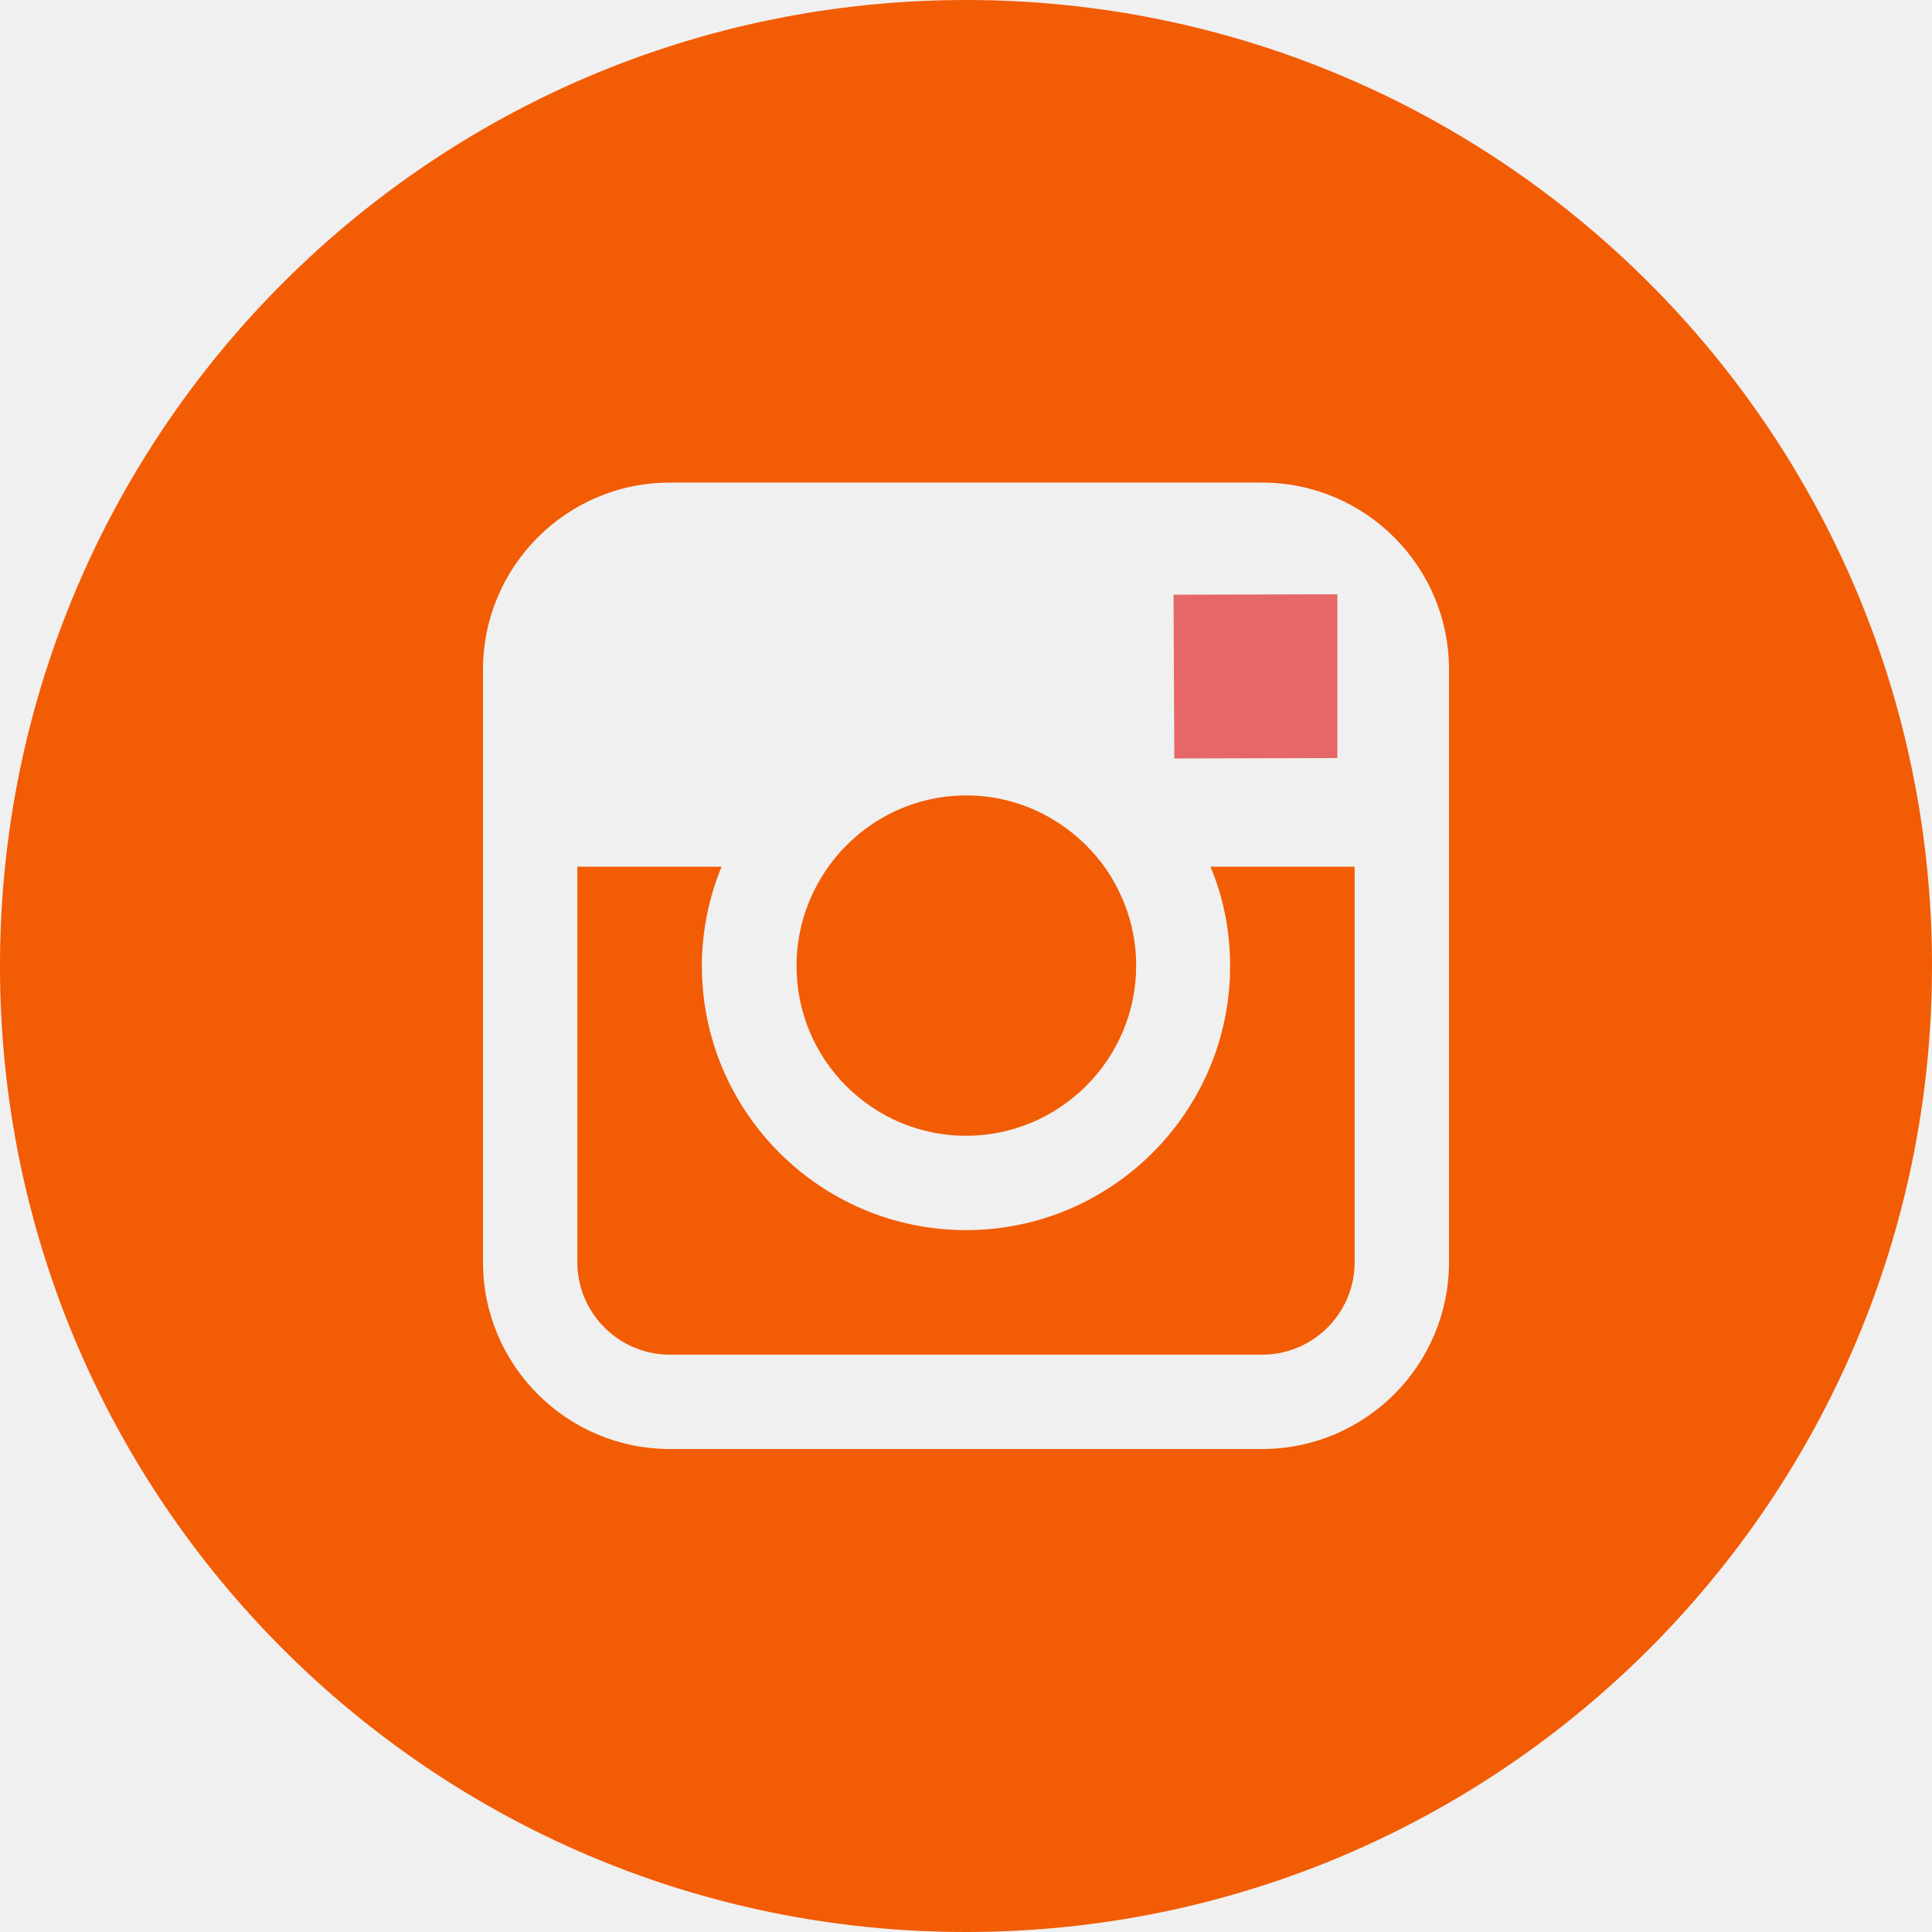
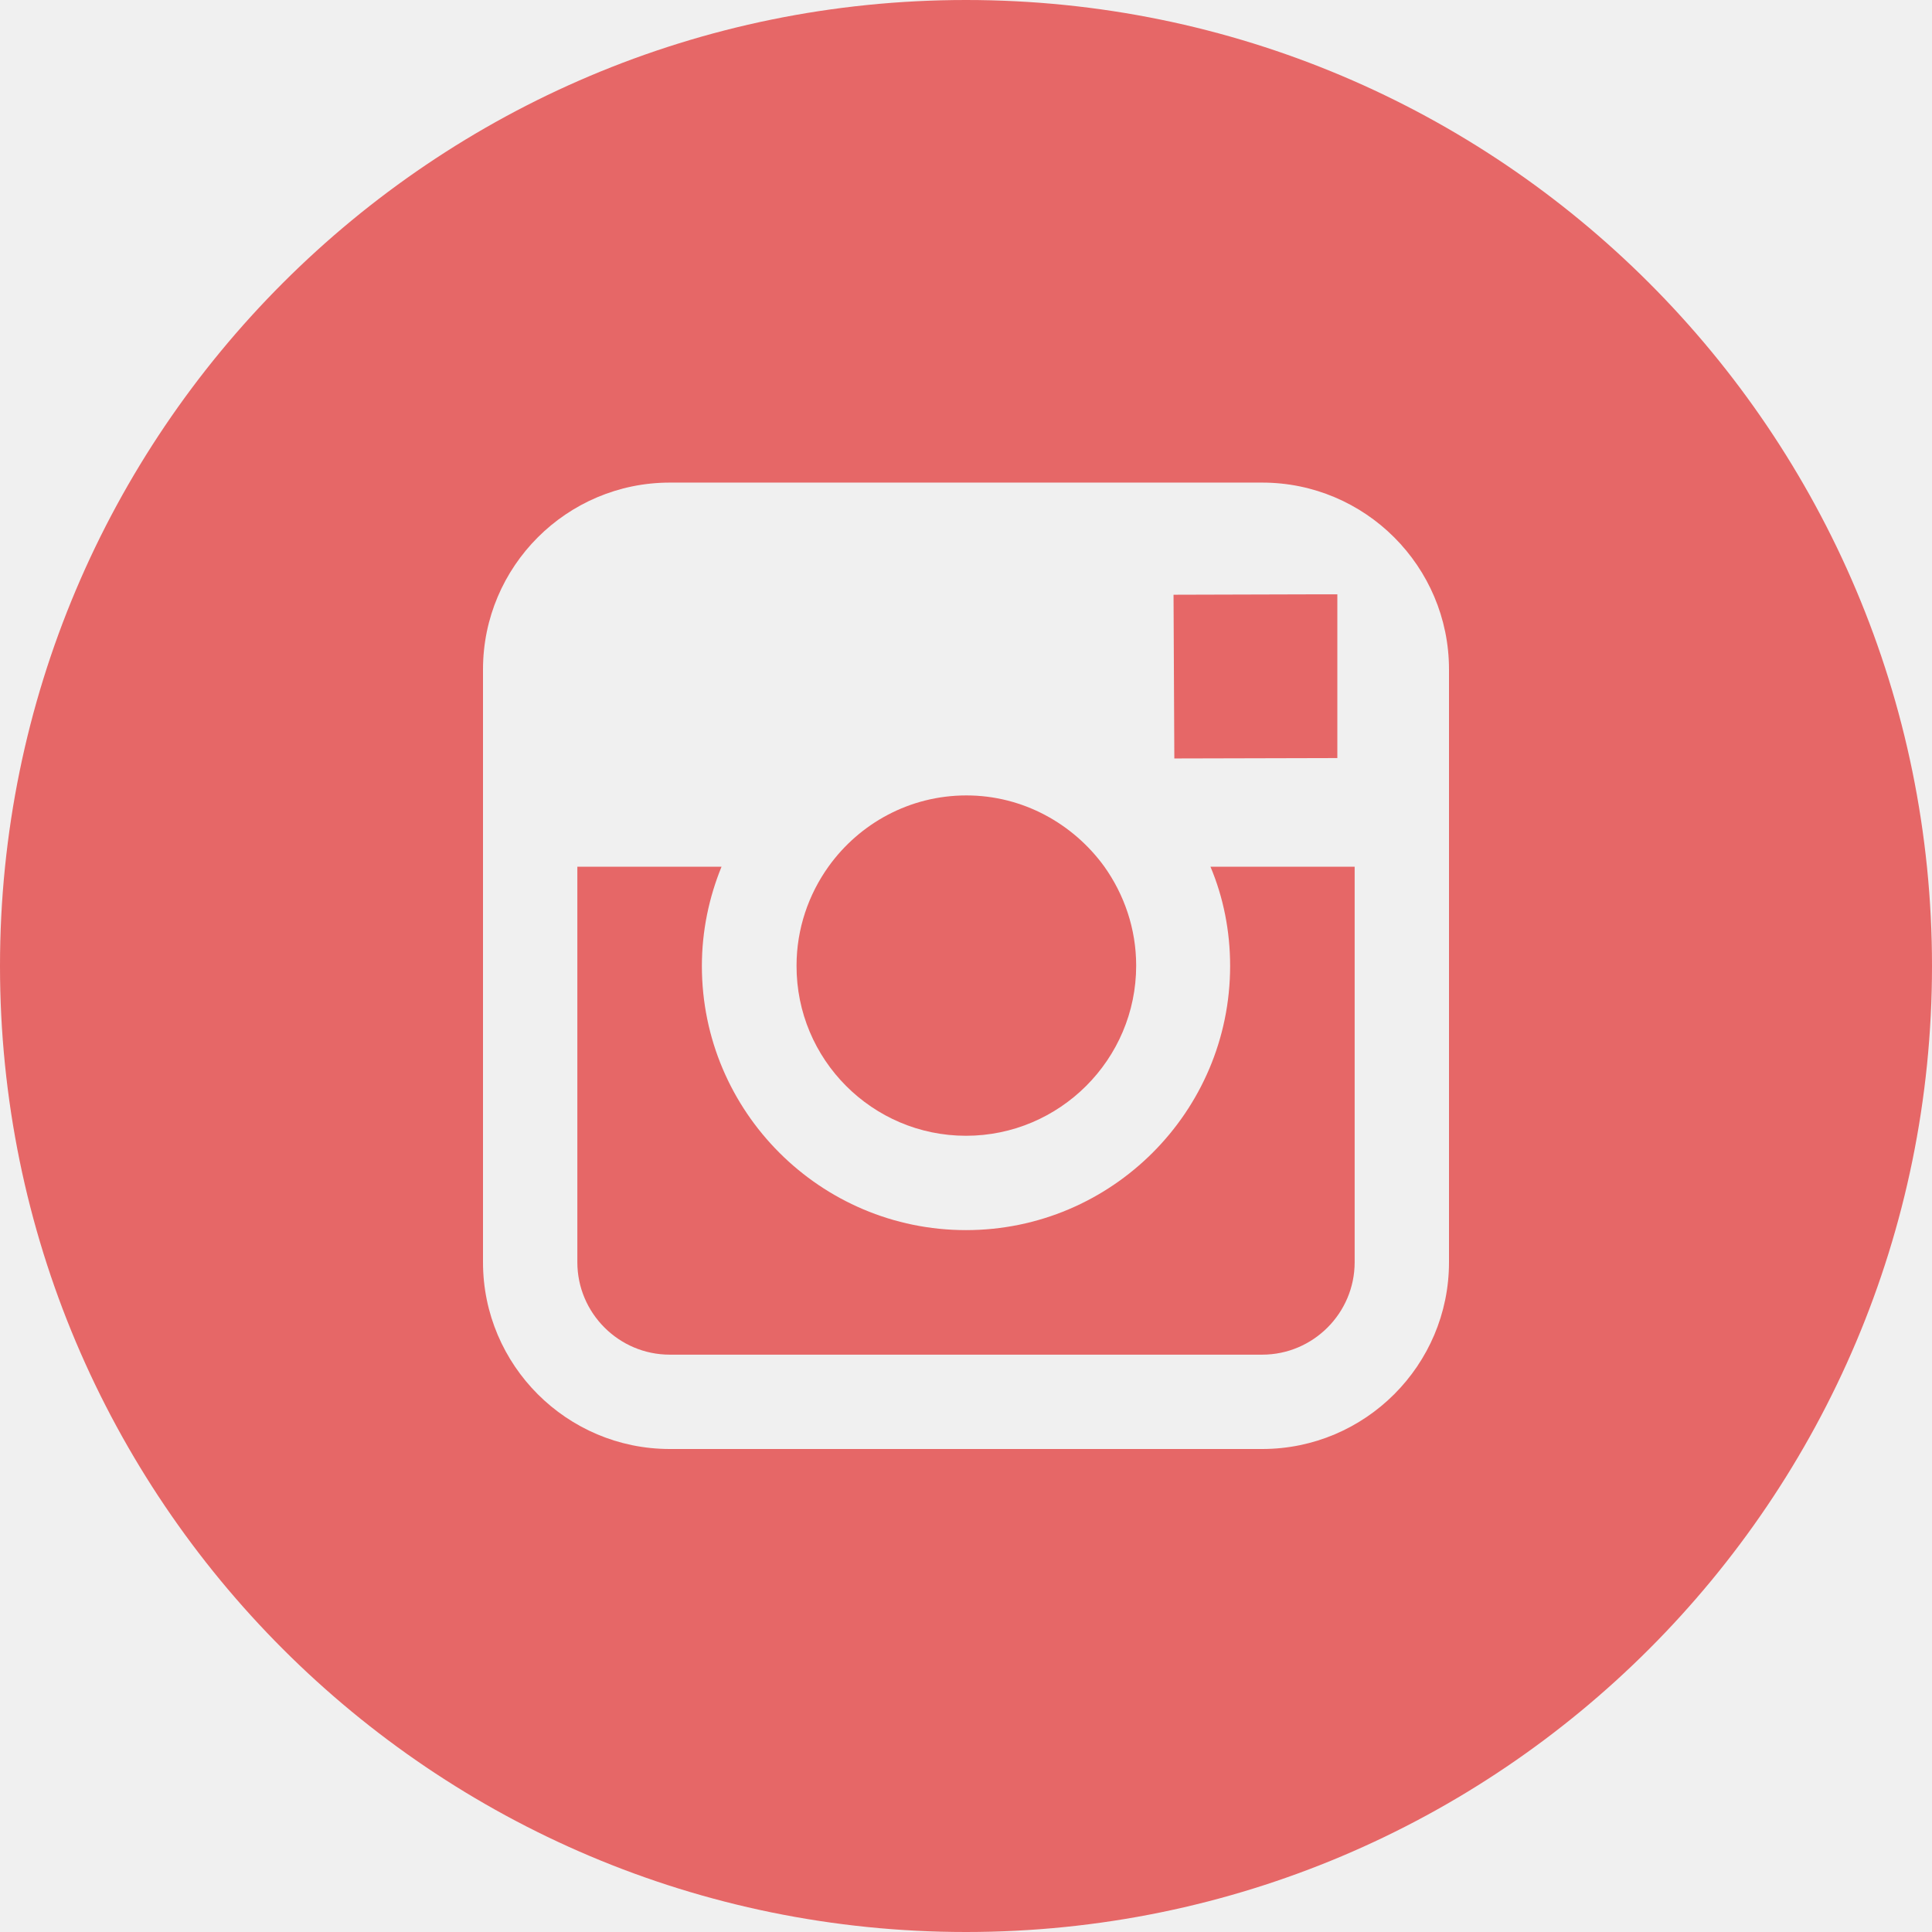
<svg xmlns="http://www.w3.org/2000/svg" width="24" height="24" viewBox="0 0 24 24" fill="none">
  <g id="instagram-round-svgrepo-com (1) 1" clip-path="url(#clip0_1_203)">
    <g id="Group">
-       <path id="Vector" d="M12 14.109C13.162 14.109 14.114 13.162 14.114 11.995C14.114 11.536 13.964 11.109 13.716 10.762C13.331 10.233 12.708 9.881 12.005 9.881C11.302 9.881 10.678 10.228 10.294 10.762C10.045 11.109 9.895 11.536 9.895 11.995C9.891 13.162 10.838 14.109 12 14.109Z" fill="#F25C05" />
+       <path id="Vector" d="M12 14.109C13.162 14.109 14.114 13.162 14.114 11.995C14.114 11.536 13.964 11.109 13.716 10.762C13.331 10.233 12.708 9.881 12.005 9.881C11.302 9.881 10.678 10.228 10.294 10.762C10.045 11.109 9.895 11.536 9.895 11.995C9.891 13.162 10.838 14.109 12 14.109Z" fill="#E66767" />
      <path id="Vector_2" d="M16.613 9.417V7.645V7.383H16.35L14.578 7.388L14.588 9.422L16.613 9.417Z" fill="#E66767" />
-       <path id="Vector_3" d="M15.281 12C15.281 13.809 13.809 15.281 12 15.281C10.191 15.281 8.719 13.809 8.719 12C8.719 11.564 8.808 11.147 8.963 10.767H7.172V15.68C7.172 16.312 7.688 16.828 8.32 16.828H15.68C16.312 16.828 16.828 16.312 16.828 15.68V10.767H15.037C15.197 11.147 15.281 11.564 15.281 12Z" fill="#F25C05" />
-       <path id="Vector_4" d="M12 0C5.372 0 0 5.372 0 12C0 18.628 5.372 24 12 24C18.628 24 24 18.628 24 12C24 5.372 18.628 0 12 0ZM18 10.767V15.68C18 16.959 16.959 18 15.68 18H8.32C7.041 18 6 16.959 6 15.68V10.767V8.316C6 7.036 7.041 5.995 8.32 5.995H15.68C16.959 5.995 18 7.036 18 8.316V10.767Z" fill="#F25C05" />
+       <path id="Vector_3" d="M15.281 12C15.281 13.809 13.809 15.281 12 15.281C10.191 15.281 8.719 13.809 8.719 12C8.719 11.564 8.808 11.147 8.963 10.767H7.172V15.68C7.172 16.312 7.688 16.828 8.32 16.828H15.68C16.312 16.828 16.828 16.312 16.828 15.68V10.767H15.037C15.197 11.147 15.281 11.564 15.281 12Z" fill="#E66767" />
+       <path id="Vector_4" d="M12 0C5.372 0 0 5.372 0 12C0 18.628 5.372 24 12 24C18.628 24 24 18.628 24 12C24 5.372 18.628 0 12 0ZM18 10.767V15.68C18 16.959 16.959 18 15.68 18H8.32C7.041 18 6 16.959 6 15.68V10.767V8.316C6 7.036 7.041 5.995 8.32 5.995H15.68C16.959 5.995 18 7.036 18 8.316V10.767Z" fill="#E66767" />
    </g>
  </g>
  <defs>
    <clipPath id="clip0_1_203">
      <rect width="24" height="24" fill="white" />
    </clipPath>
  </defs>
</svg>
